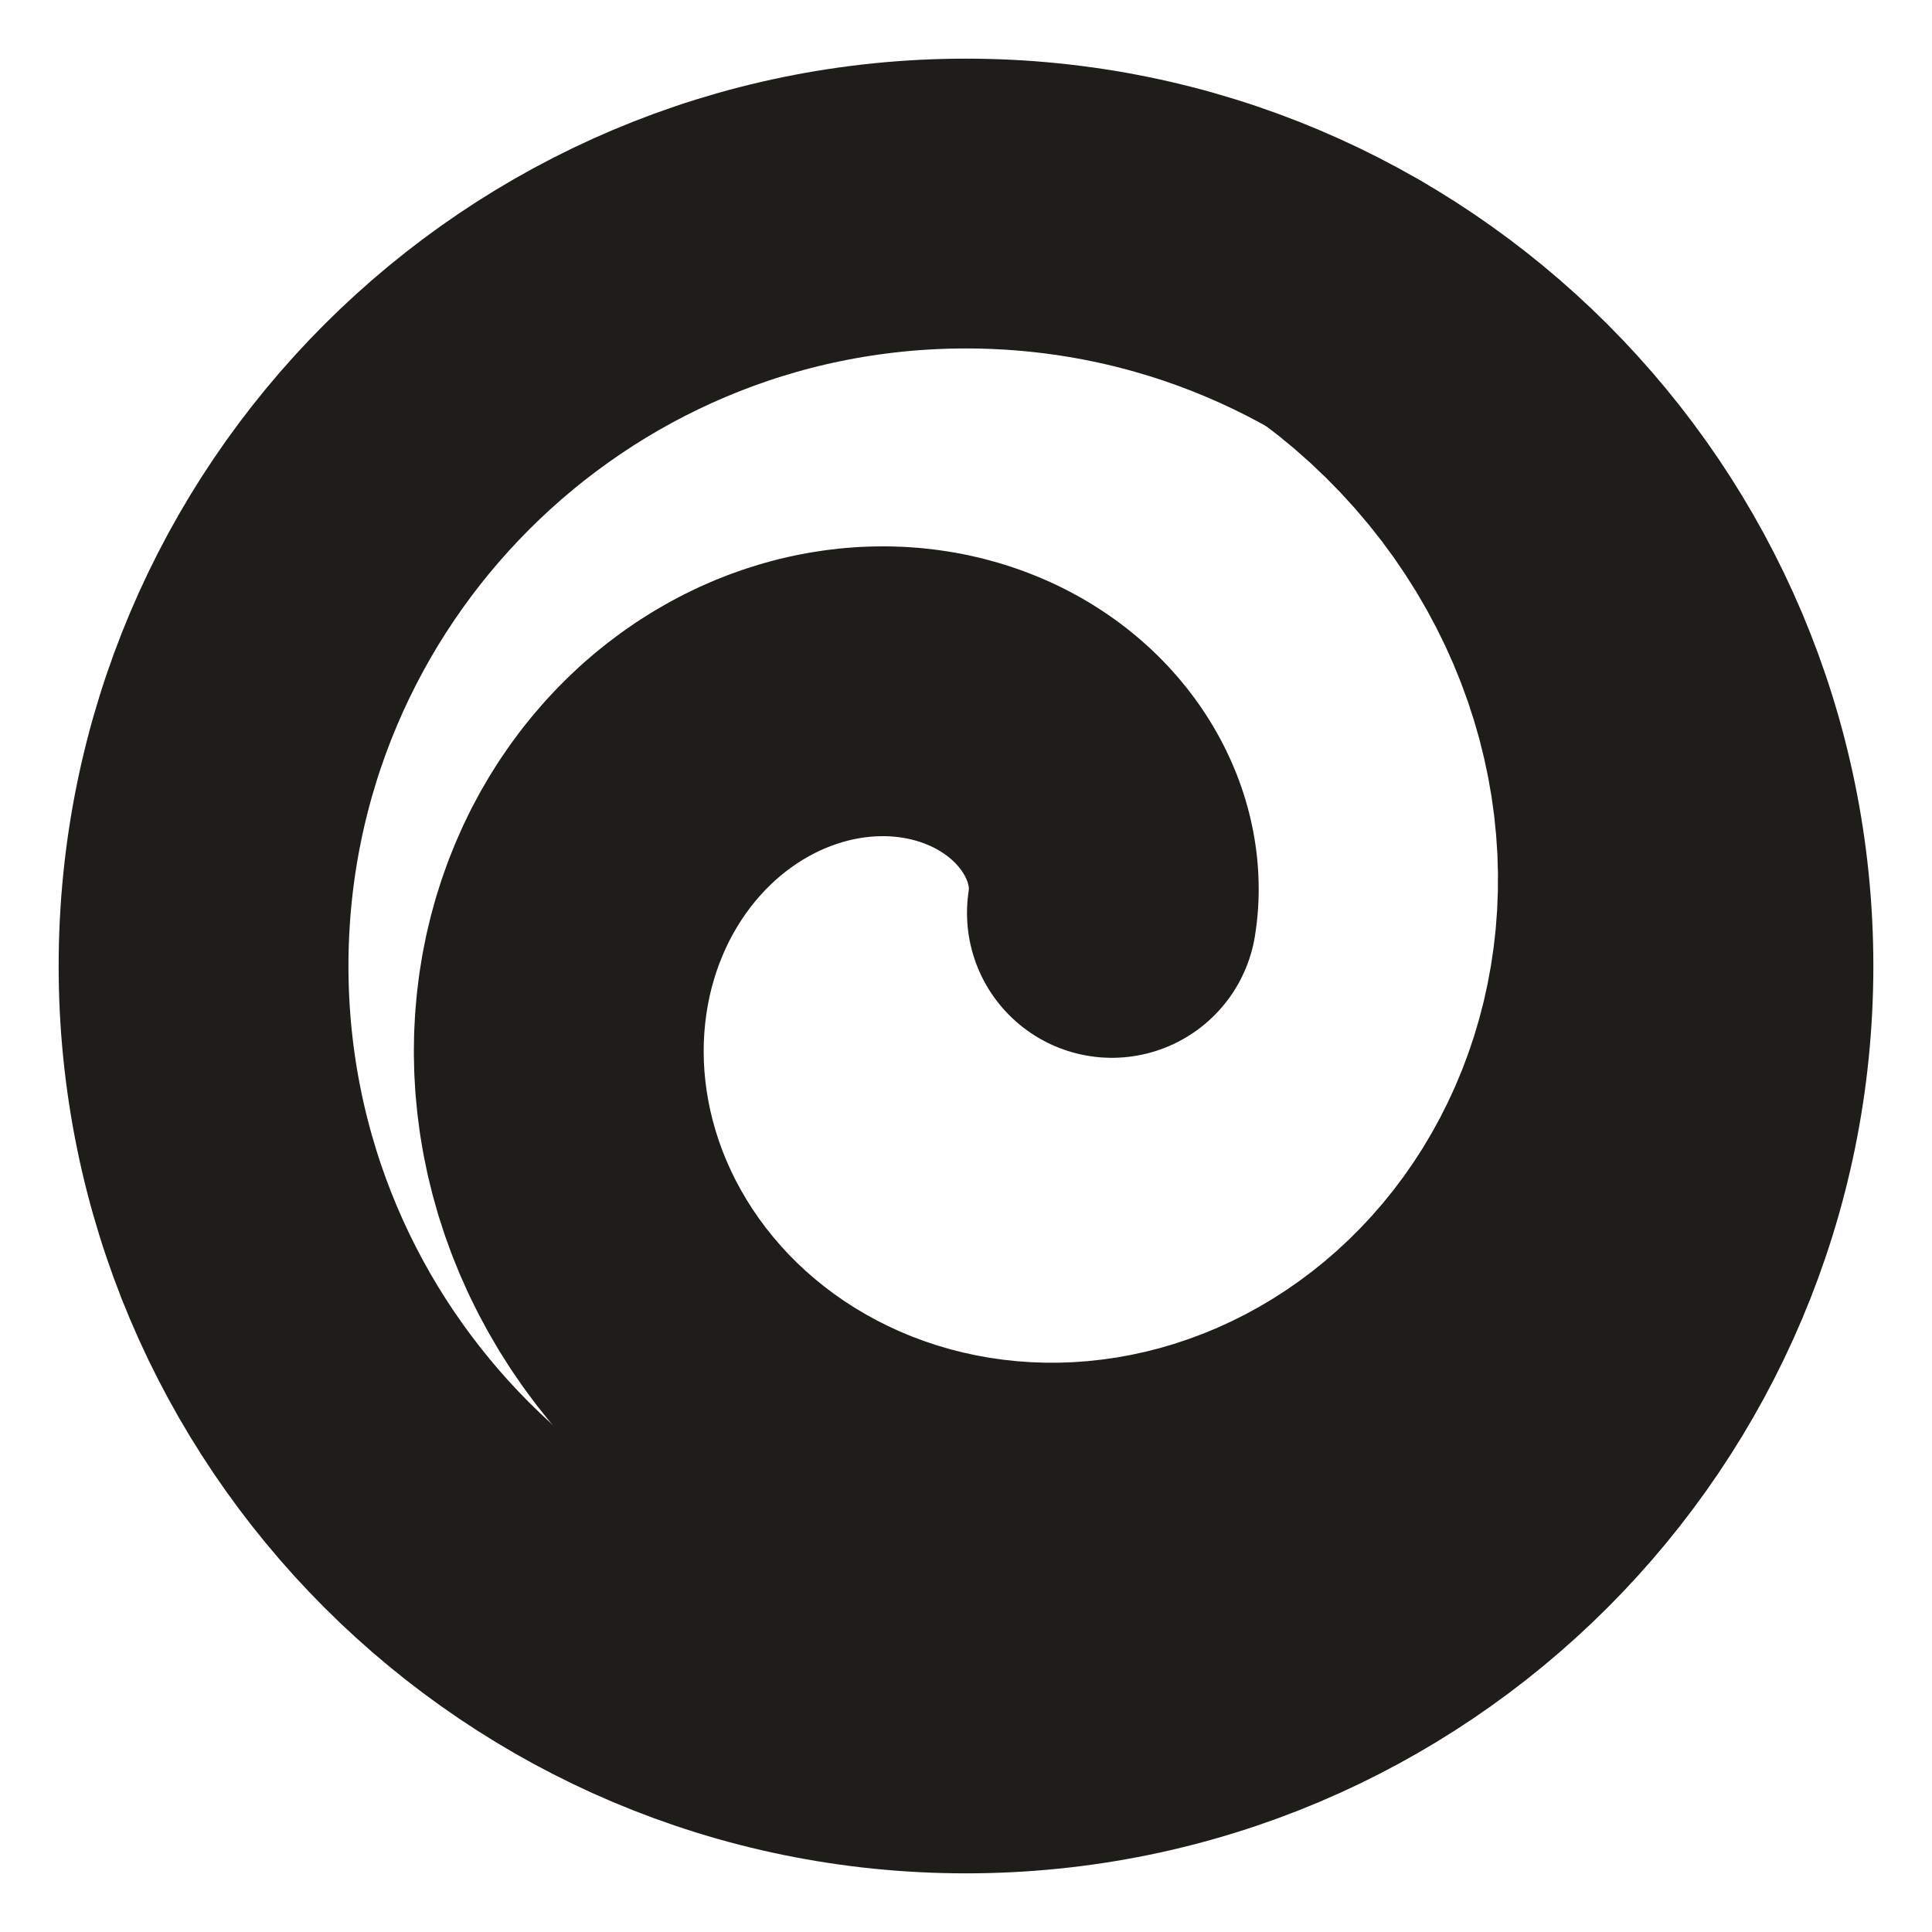
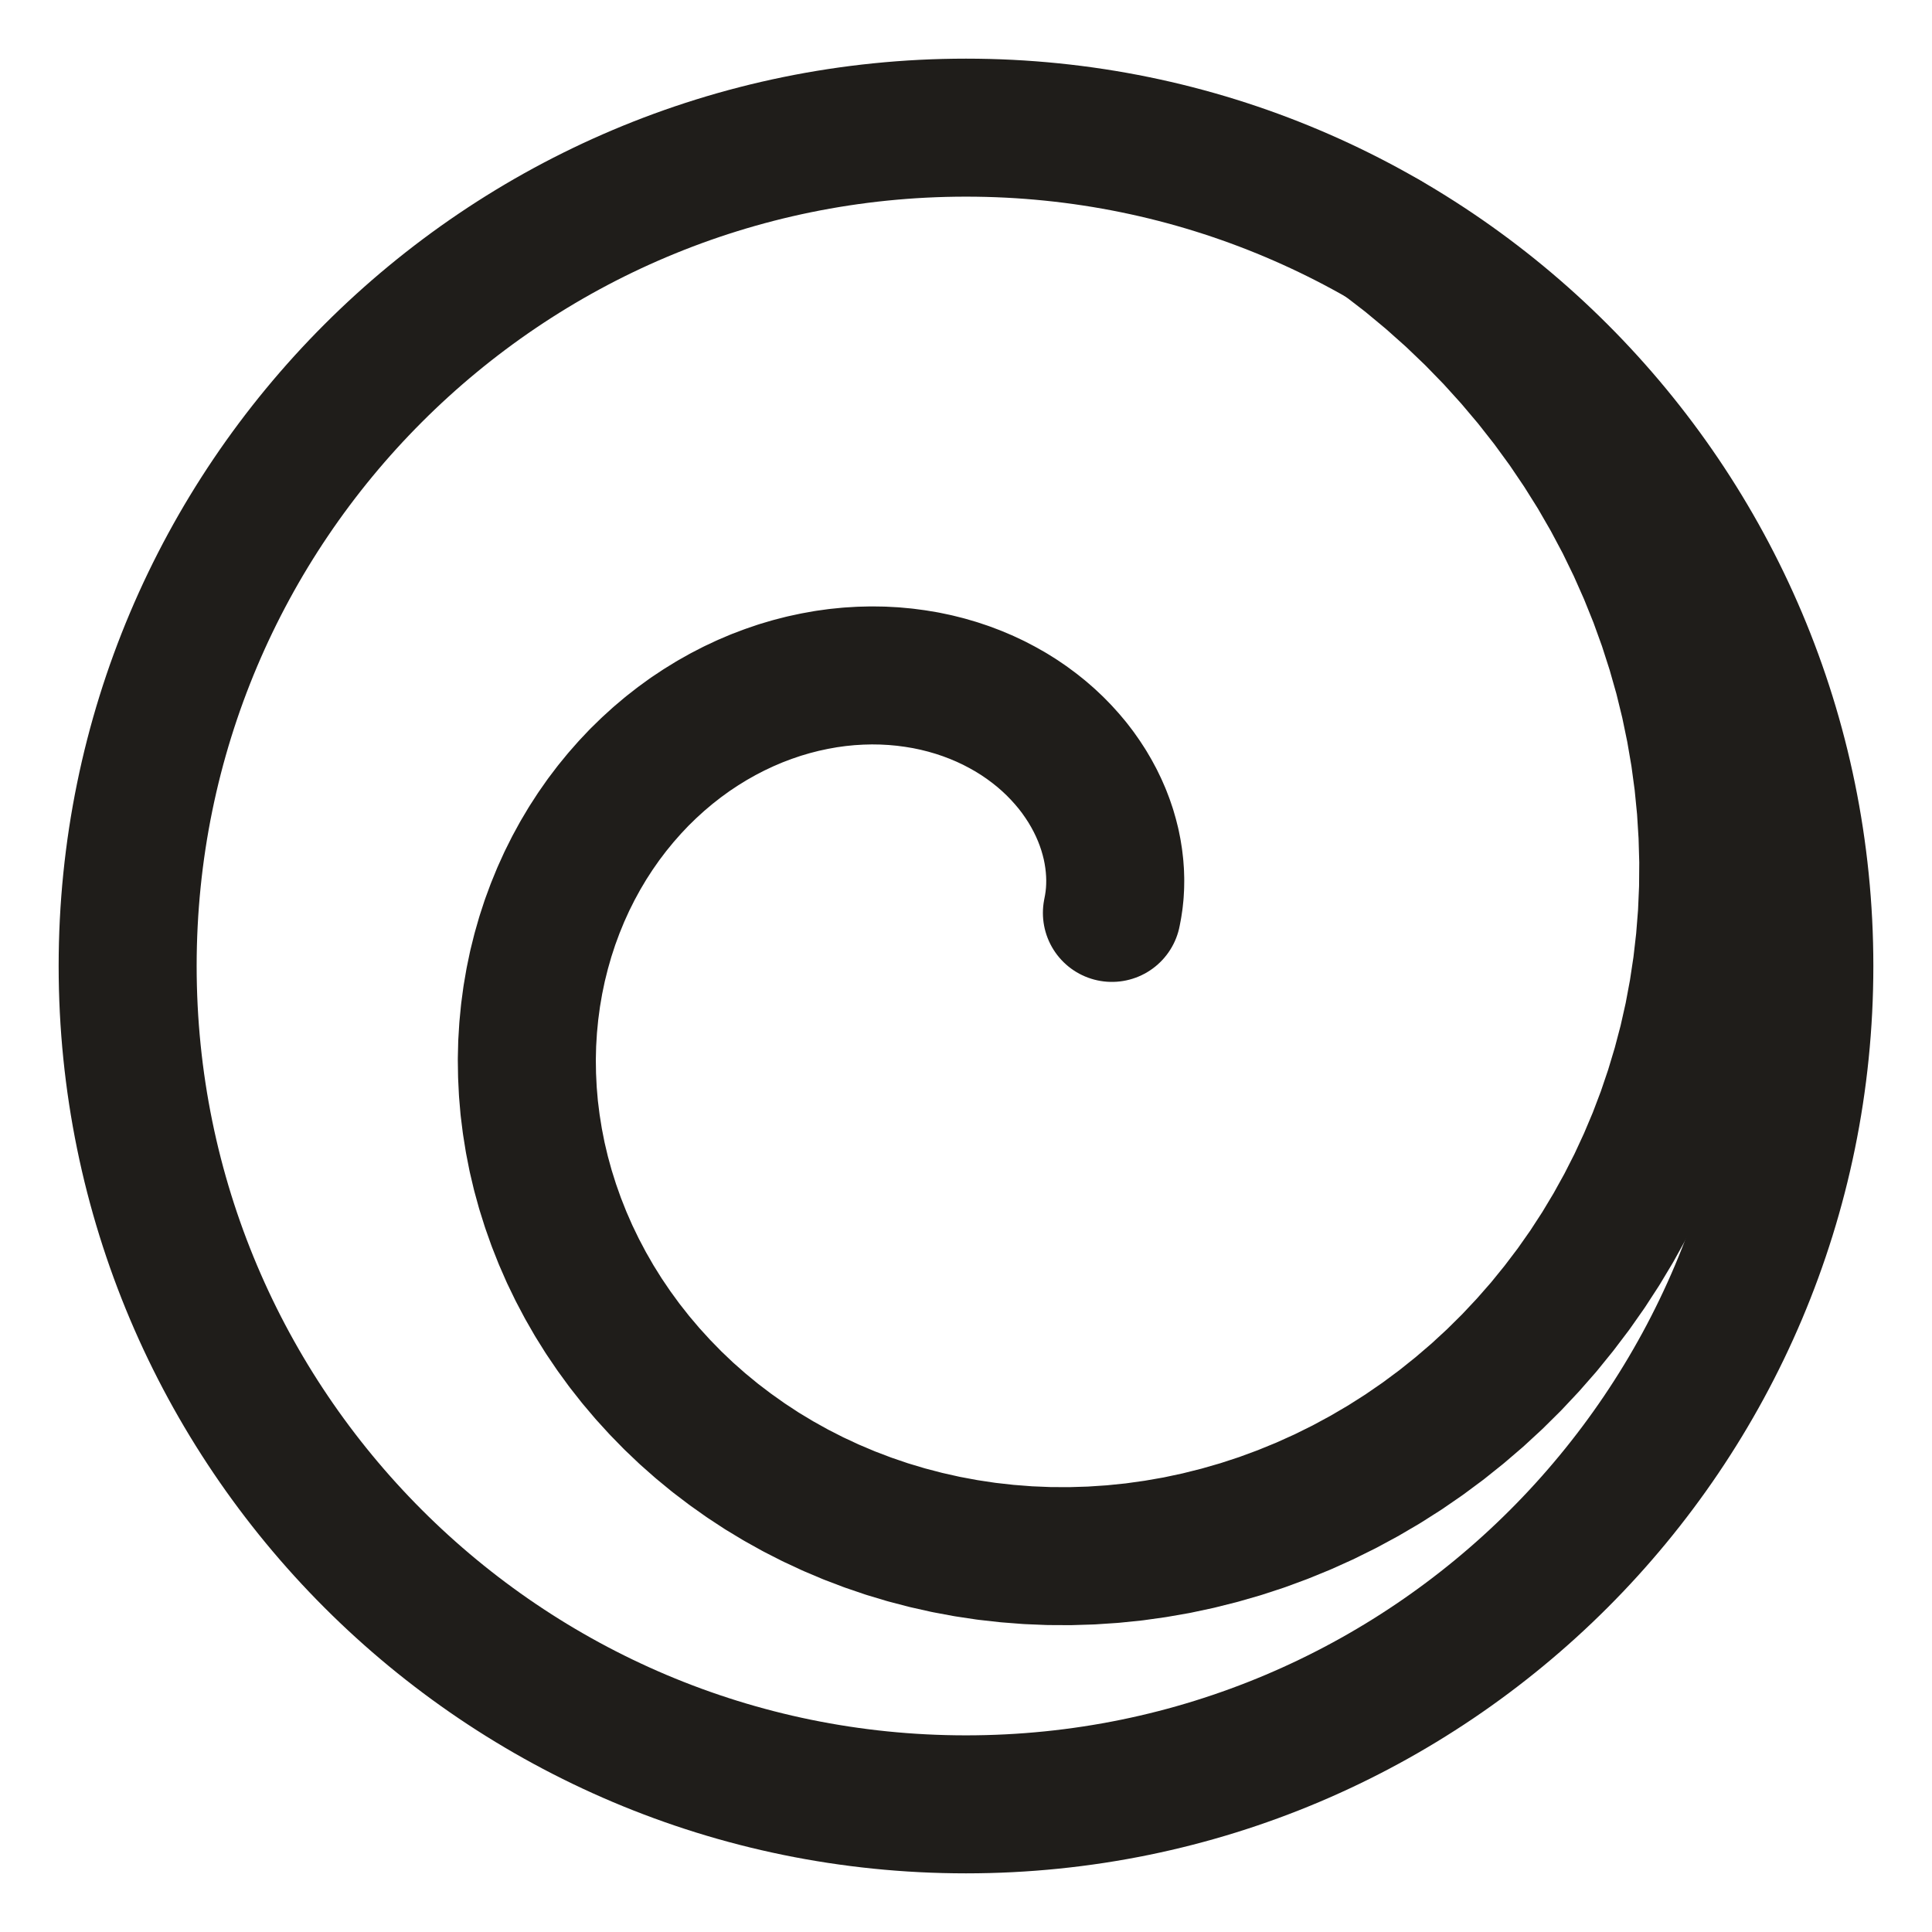
<svg xmlns="http://www.w3.org/2000/svg" viewBox="571 -528 560 560" role="img" aria-label="Poetry &amp; Pottery">
-   <circle fill="none" stroke="#1F1D1A" stroke-width="84" stroke-linecap="round" stroke-linejoin="round" cx="851" cy="-248" r="221" />
-   <path fill="none" stroke="#1F1D1A" stroke-width="84" stroke-linecap="round" stroke-linejoin="round" d="M961.50 -439.39L967.65 -434.67L973.60 -429.76L979.35 -424.66L984.89 -419.38L990.23 -413.93L995.34 -408.31L1000.24 -402.54L1004.91 -396.63L1009.35 -390.58L1013.55 -384.40L1017.52 -378.10L1021.25 -371.69L1024.73 -365.18L1027.97 -358.58L1030.96 -351.90L1033.70 -345.14L1036.19 -338.32L1038.42 -331.45L1040.41 -324.52L1042.13 -317.57L1043.61 -310.58L1044.83 -303.58L1045.80 -296.57L1046.51 -289.56L1046.98 -282.56L1047.19 -275.57L1047.16 -268.62L1046.88 -261.70L1046.36 -254.82L1045.60 -248.00L1044.60 -241.24L1043.37 -234.55L1041.91 -227.93L1040.22 -221.41L1038.31 -214.97L1036.18 -208.64L1033.84 -202.41L1031.29 -196.30L1028.54 -190.31L1025.59 -184.45L1022.45 -178.73L1019.13 -173.14L1015.62 -167.71L1011.94 -162.42L1008.10 -157.30L1004.09 -152.34L999.93 -147.55L995.62 -142.93L991.17 -138.49L986.59 -134.23L981.88 -130.15L977.06 -126.27L972.12 -122.58L967.08 -119.08L961.95 -115.78L956.72 -112.68L951.42 -109.79L946.04 -107.10L940.60 -104.61L935.10 -102.33L929.55 -100.27L923.96 -98.40L918.34 -96.75L912.69 -95.31L907.02 -94.08L901.35 -93.05L895.66 -92.24L889.99 -91.63L884.32 -91.22L878.68 -91.02L873.06 -91.02L867.48 -91.22L861.94 -91.62L856.44 -92.21L851.00 -93.00L845.62 -93.97L840.31 -95.13L835.07 -96.47L829.92 -97.99L824.85 -99.69L819.87 -101.55L814.99 -103.58L810.22 -105.77L805.55 -108.12L801.00 -110.62L796.56 -113.26L792.25 -116.05L788.07 -118.97L784.02 -122.02L780.10 -125.20L776.32 -128.49L772.69 -131.90L769.20 -135.42L765.87 -139.03L762.68 -142.75L759.65 -146.55L756.78 -150.43L754.06 -154.39L751.51 -158.42L749.12 -162.51L746.89 -166.66L744.82 -170.86L742.93 -175.10L741.19 -179.39L739.63 -183.70L738.23 -188.04L737.00 -192.40L735.93 -196.77L735.03 -201.14L734.29 -205.52L733.72 -209.89L733.30 -214.25L733.05 -218.59L732.96 -222.91L733.02 -227.20L733.24 -231.45L733.61 -235.66L734.13 -239.83L734.79 -243.94L735.60 -248.00L736.55 -252.00L737.64 -255.93L738.86 -259.79L740.21 -263.57L741.69 -267.27L743.29 -270.90L745.00 -274.43L746.84 -277.87L748.78 -281.21L750.83 -284.46L752.98 -287.60L755.22 -290.64L757.56 -293.57L759.99 -296.39L762.49 -299.10L765.08 -301.69L767.73 -304.17L770.45 -306.52L773.24 -308.75L776.08 -310.86L778.97 -312.85L781.91 -314.71L784.90 -316.45L787.91 -318.06L790.96 -319.55L794.04 -320.91L797.14 -322.14L800.25 -323.24L803.37 -324.22L806.50 -325.08L809.63 -325.81L812.76 -326.41L815.87 -326.89L818.98 -327.26L822.07 -327.50L825.13 -327.62L828.17 -327.63L831.17 -327.53L834.14 -327.31L837.07 -326.98L839.96 -326.55L842.80 -326.01L845.59 -325.37L848.32 -324.63L851.00 -323.80L853.61 -322.87L856.16 -321.86L858.65 -320.76L861.06 -319.58L863.40 -318.32L865.66 -316.98L867.85 -315.57L869.95 -314.10L871.98 -312.56L873.92 -310.96L875.77 -309.31L877.54 -307.60L879.21 -305.85L880.80 -304.05L882.30 -302.21L883.71 -300.34L885.02 -298.44L886.24 -296.51L887.37 -294.56L888.41 -292.58L889.35 -290.60L890.21 -288.60L890.97 -286.60L891.64 -284.59L892.21 -282.58L892.70 -280.58L893.10 -278.59L893.41 -276.61L893.64 -274.64L893.78 -272.70L893.84 -270.78L893.82 -268.88L893.72 -267.02L893.54 -265.19L893.29 -263.39" />
-   <circle fill="#1F1D1A" cx="893.29" cy="-263.39" r="30" />
+   <circle fill="none" stroke="#1F1D1A" stroke-width="40" stroke-linecap="round" stroke-linejoin="round" cx="851" cy="-248" r="243" />
+   <path fill="none" stroke="#1F1D1A" stroke-width="40" stroke-linecap="round" stroke-linejoin="round" d="M972.50 -458.44L979.25 -453.24L985.78 -447.81L992.09 -442.19L998.17 -436.37L1004.02 -430.36L1009.62 -424.17L1014.99 -417.81L1020.10 -411.30L1024.96 -404.64L1029.56 -397.83L1033.91 -390.90L1037.98 -383.85L1041.79 -376.69L1045.32 -369.43L1048.58 -362.07L1051.57 -354.65L1054.28 -347.15L1056.71 -339.59L1058.87 -331.98L1060.74 -324.34L1062.33 -316.67L1063.65 -308.98L1064.69 -301.28L1065.45 -293.58L1065.93 -285.90L1066.15 -278.24L1066.09 -270.61L1065.76 -263.02L1065.16 -255.48L1064.30 -248.00L1063.18 -240.59L1061.81 -233.26L1060.18 -226.01L1058.30 -218.87L1056.18 -211.82L1053.83 -204.89L1051.24 -198.07L1048.42 -191.39L1045.39 -184.84L1042.13 -178.43L1038.67 -172.18L1035.01 -166.08L1031.15 -160.14L1027.10 -154.37L1022.86 -148.78L1018.46 -143.36L1013.88 -138.14L1009.15 -133.10L1004.26 -128.26L999.23 -123.62L994.06 -119.19L988.77 -114.96L983.35 -110.94L977.83 -107.14L972.20 -103.56L966.47 -100.20L960.66 -97.06L954.78 -94.15L948.82 -91.46L942.80 -89.00L936.73 -86.76L930.62 -84.76L924.47 -82.99L918.29 -81.44L912.10 -80.12L905.90 -79.04L899.70 -78.17L893.50 -77.54L887.32 -77.13L881.16 -76.94L875.04 -76.97L868.95 -77.22L862.91 -77.69L856.92 -78.36L851.00 -79.25L845.15 -80.34L839.37 -81.64L833.67 -83.13L828.07 -84.81L822.56 -86.69L817.15 -88.75L811.85 -90.99L806.67 -93.40L801.61 -95.98L796.67 -98.73L791.86 -101.63L787.20 -104.69L782.67 -107.90L778.28 -111.24L774.05 -114.72L769.97 -118.32L766.05 -122.05L762.29 -125.90L758.69 -129.85L755.26 -133.90L752.00 -138.04L748.91 -142.28L745.99 -146.59L743.25 -150.98L740.69 -155.44L738.31 -159.95L736.10 -164.52L734.08 -169.14L732.24 -173.79L730.58 -178.48L729.10 -183.18L727.80 -187.91L726.68 -192.65L725.75 -197.39L724.99 -202.14L724.40 -206.87L724.00 -211.58L723.77 -216.28L723.70 -220.94L723.81 -225.57L724.09 -230.16L724.53 -234.71L725.13 -239.20L725.89 -243.63L726.80 -248.00L727.87 -252.30L729.08 -256.53L730.43 -260.67L731.93 -264.73L733.56 -268.71L735.32 -272.59L737.21 -276.37L739.22 -280.05L741.35 -283.63L743.59 -287.09L745.94 -290.45L748.39 -293.68L750.94 -296.80L753.58 -299.80L756.30 -302.68L759.11 -305.42L761.99 -308.04L764.94 -310.53L767.95 -312.88L771.02 -315.11L774.15 -317.19L777.33 -319.15L780.54 -320.96L783.79 -322.64L787.07 -324.18L790.38 -325.59L793.71 -326.85L797.05 -327.99L800.40 -328.98L803.75 -329.84L807.10 -330.56L810.44 -331.16L813.77 -331.62L817.08 -331.95L820.37 -332.15L823.63 -332.23L826.86 -332.18L830.05 -332.01L833.20 -331.72L836.31 -331.31L839.36 -330.80L842.36 -330.17L845.31 -329.43L848.19 -328.59L851.00 -327.65L853.75 -326.61L856.42 -325.48L859.02 -324.26L861.53 -322.95L863.97 -321.57L866.33 -320.10L868.59 -318.56L870.77 -316.95L872.86 -315.28L874.86 -313.54L876.76 -311.75L878.56 -309.91L880.27 -308.02L881.89 -306.09L883.40 -304.12L884.81 -302.11L886.13 -300.08L887.34 -298.02L888.46 -295.94L889.47 -293.85L890.39 -291.74L891.20 -289.63L891.92 -287.51L892.53 -285.40L893.06 -283.29L893.48 -281.19L893.81 -279.11L894.05 -277.04L894.20 -274.99L894.26 -272.98L894.23 -270.99L894.12 -269.03L893.92 -267.11L893.64 -265.23L893.29 -263.39" />
+   <circle fill="#1F1D1A" cx="893.29" cy="-263.39" r="16" />
</svg>
